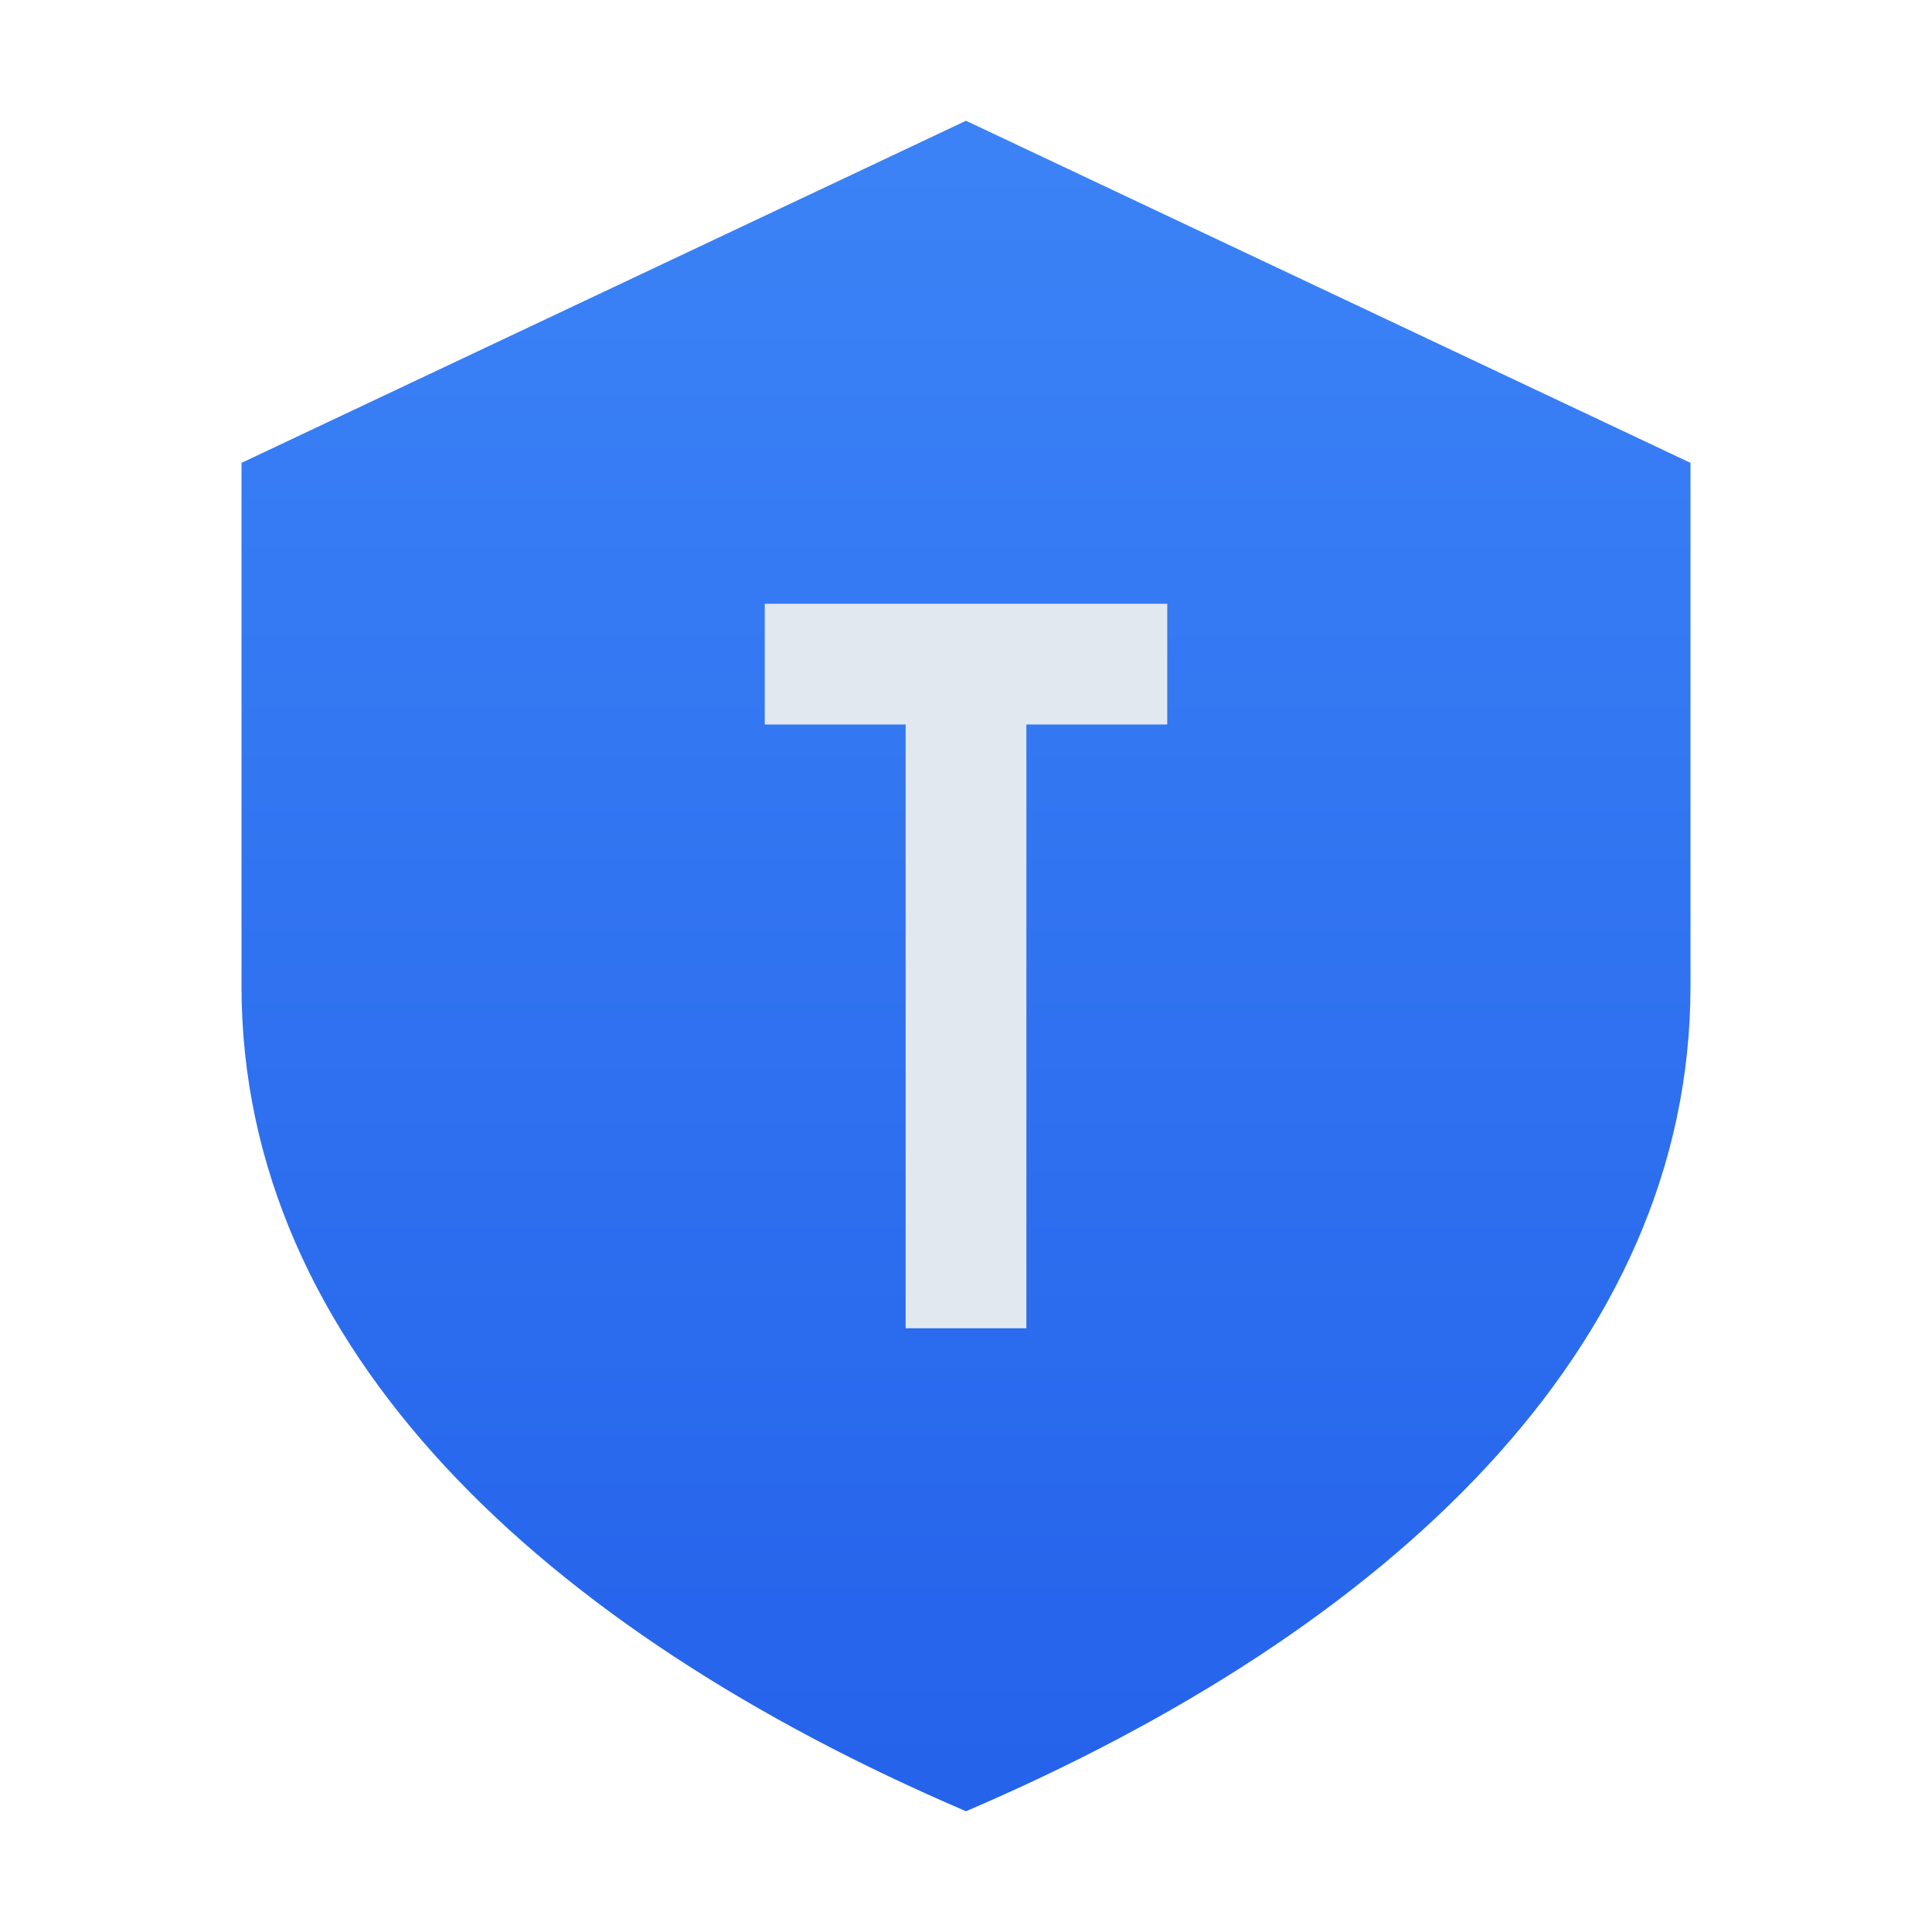
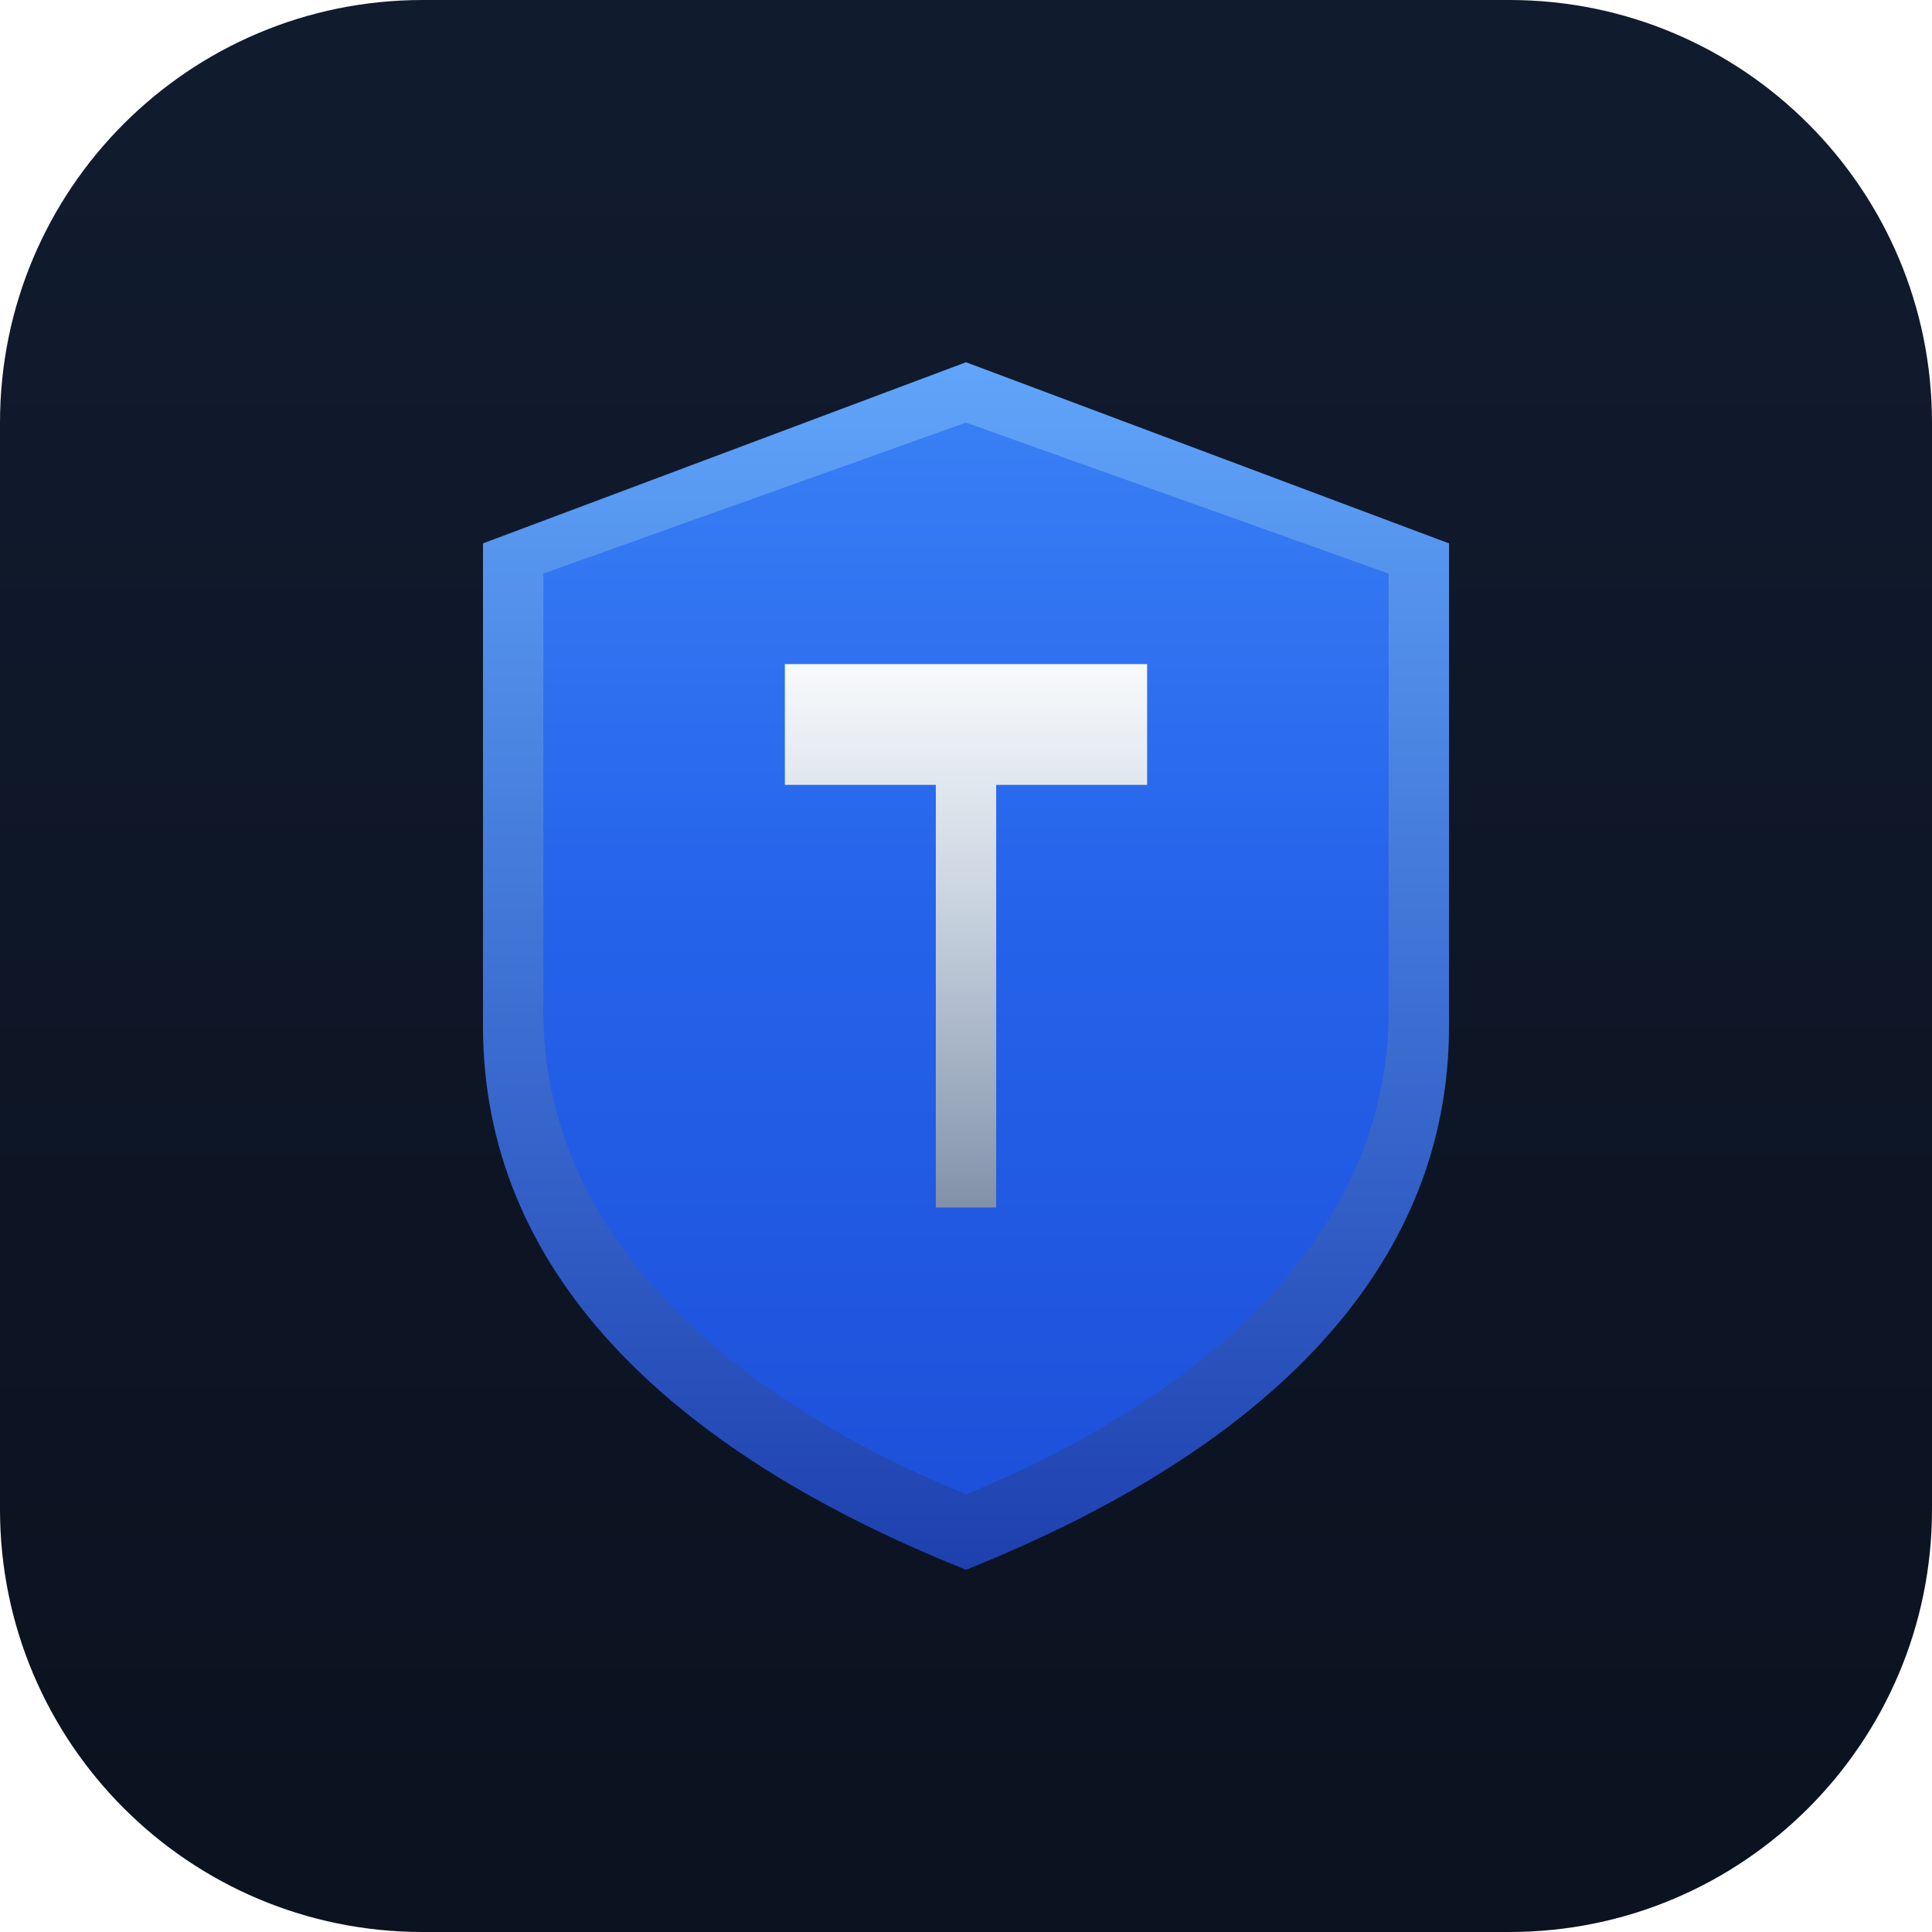
- <svg xmlns="http://www.w3.org/2000/svg" viewBox="0 0 48 48" fill="none">
+ <svg xmlns="http://www.w3.org/2000/svg" viewBox="0 0 512 512" fill="none">
  <defs>
-     <linearGradient id="g" x1="24" y1="4" x2="24" y2="44" gradientUnits="userSpaceOnUse">
+     <linearGradient id="bg" x1="256" y1="32" x2="256" y2="480" gradientUnits="userSpaceOnUse">
+       <stop stop-color="#111B2E" />
+       <stop offset="1" stop-color="#0B1220" />
+     </linearGradient>
+     <linearGradient id="shieldFace" x1="256" y1="96" x2="256" y2="416" gradientUnits="userSpaceOnUse">
      <stop stop-color="#3B82F6" />
-       <stop offset="1" stop-color="#2563EB" />
+       <stop offset="0.45" stop-color="#2563EB" />
+       <stop offset="1" stop-color="#1D4ED8" />
+     </linearGradient>
+     <linearGradient id="shieldRim" x1="256" y1="96" x2="256" y2="416" gradientUnits="userSpaceOnUse">
+       <stop stop-color="#60A5FA" />
+       <stop offset="1" stop-color="#1E40AF" />
+     </linearGradient>
+     <linearGradient id="tMetal" x1="256" y1="176" x2="256" y2="352" gradientUnits="userSpaceOnUse">
+       <stop stop-color="#F8FAFC" />
+       <stop offset="0.35" stop-color="#CBD5E1" />
+       <stop offset="0.7" stop-color="#94A3B8" />
+       <stop offset="1" stop-color="#64748B" />
    </linearGradient>
  </defs>
-   <path d="M24 3L42 11.5V24.5C42 33.5 34.5 40.5 24 45C13.5 40.5 6 33.5 6 24.5V11.5L24 3Z" fill="url(#g)" />
-   <path d="M19 15H29V18H25.5V33H22.5V18H19V15Z" fill="#E2E8F0" />
+   <rect width="512" height="512" rx="112" fill="url(#bg)" />
+   <path d="M256 96L384 144V272C384 336 336 384 256 416C176 384 128 336 128 272V144L256 96Z" fill="url(#shieldRim)" />
+   <path d="M256 112L368 152V268C368 324 324 368 256 396C188 368 144 324 144 268V152L256 112Z" fill="url(#shieldFace)" />
+   <path d="M208 176H304V208H264V320H248V208H208V176Z" fill="url(#tMetal)" />
</svg>
